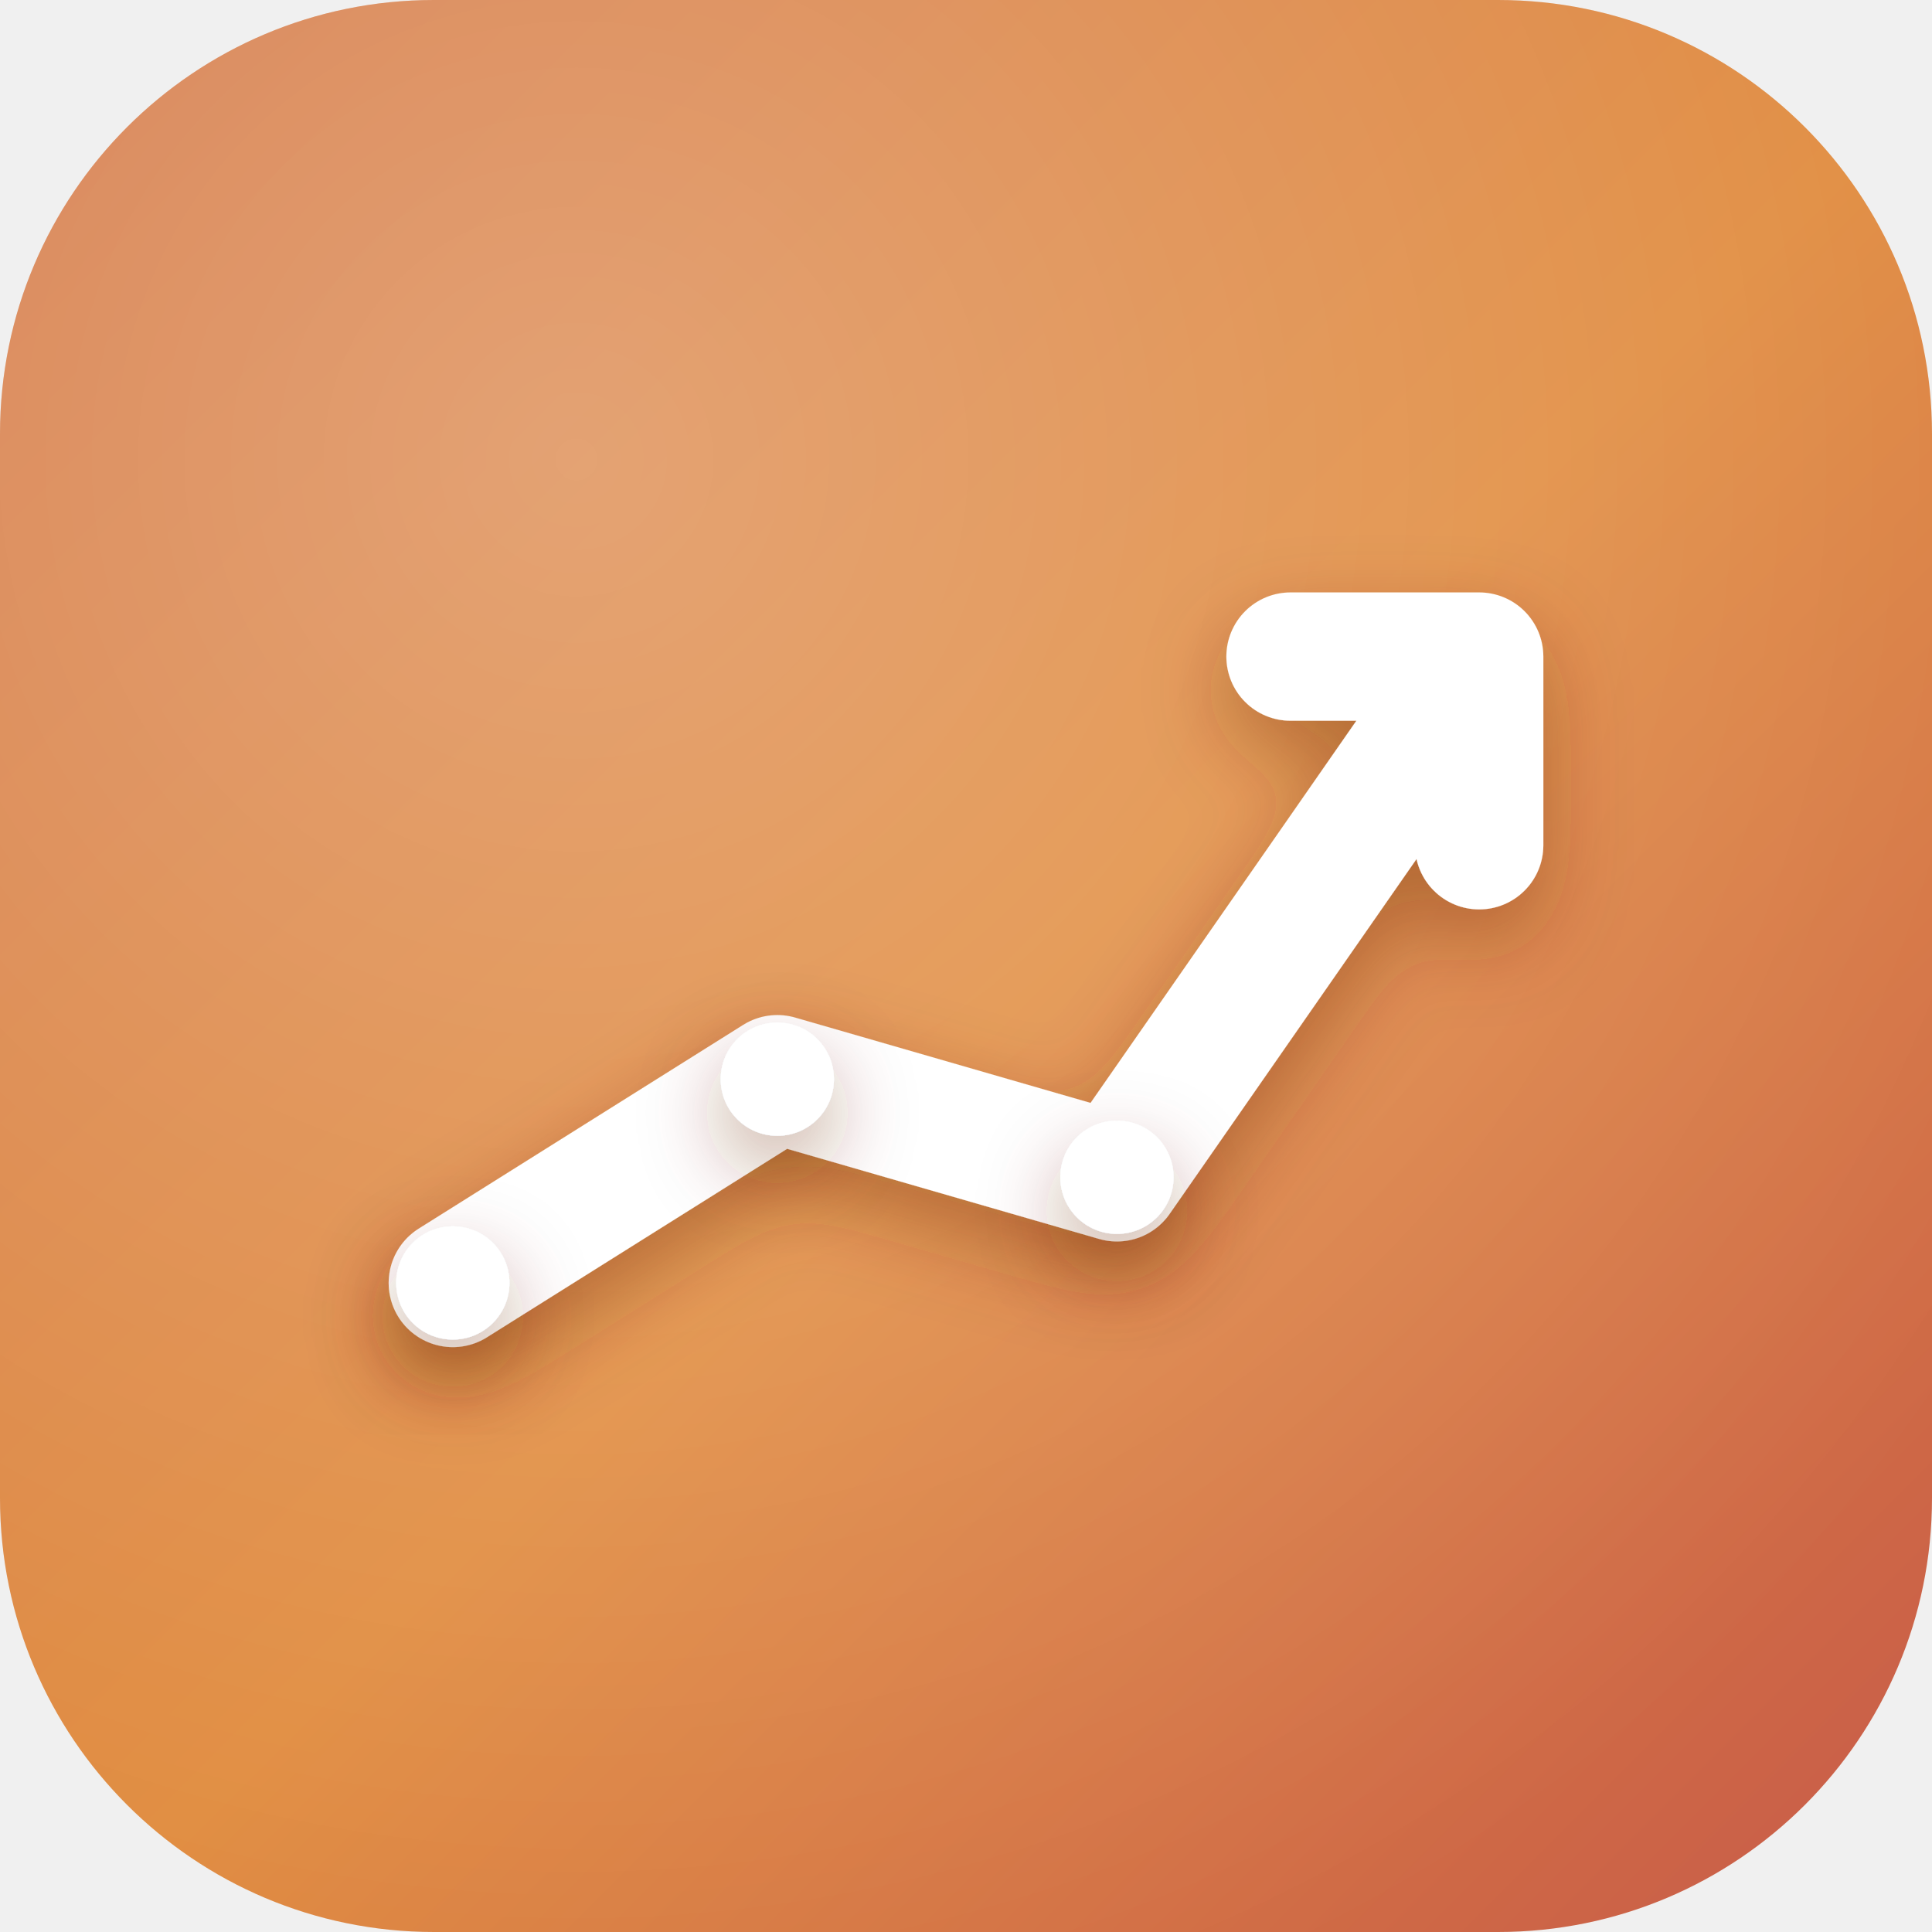
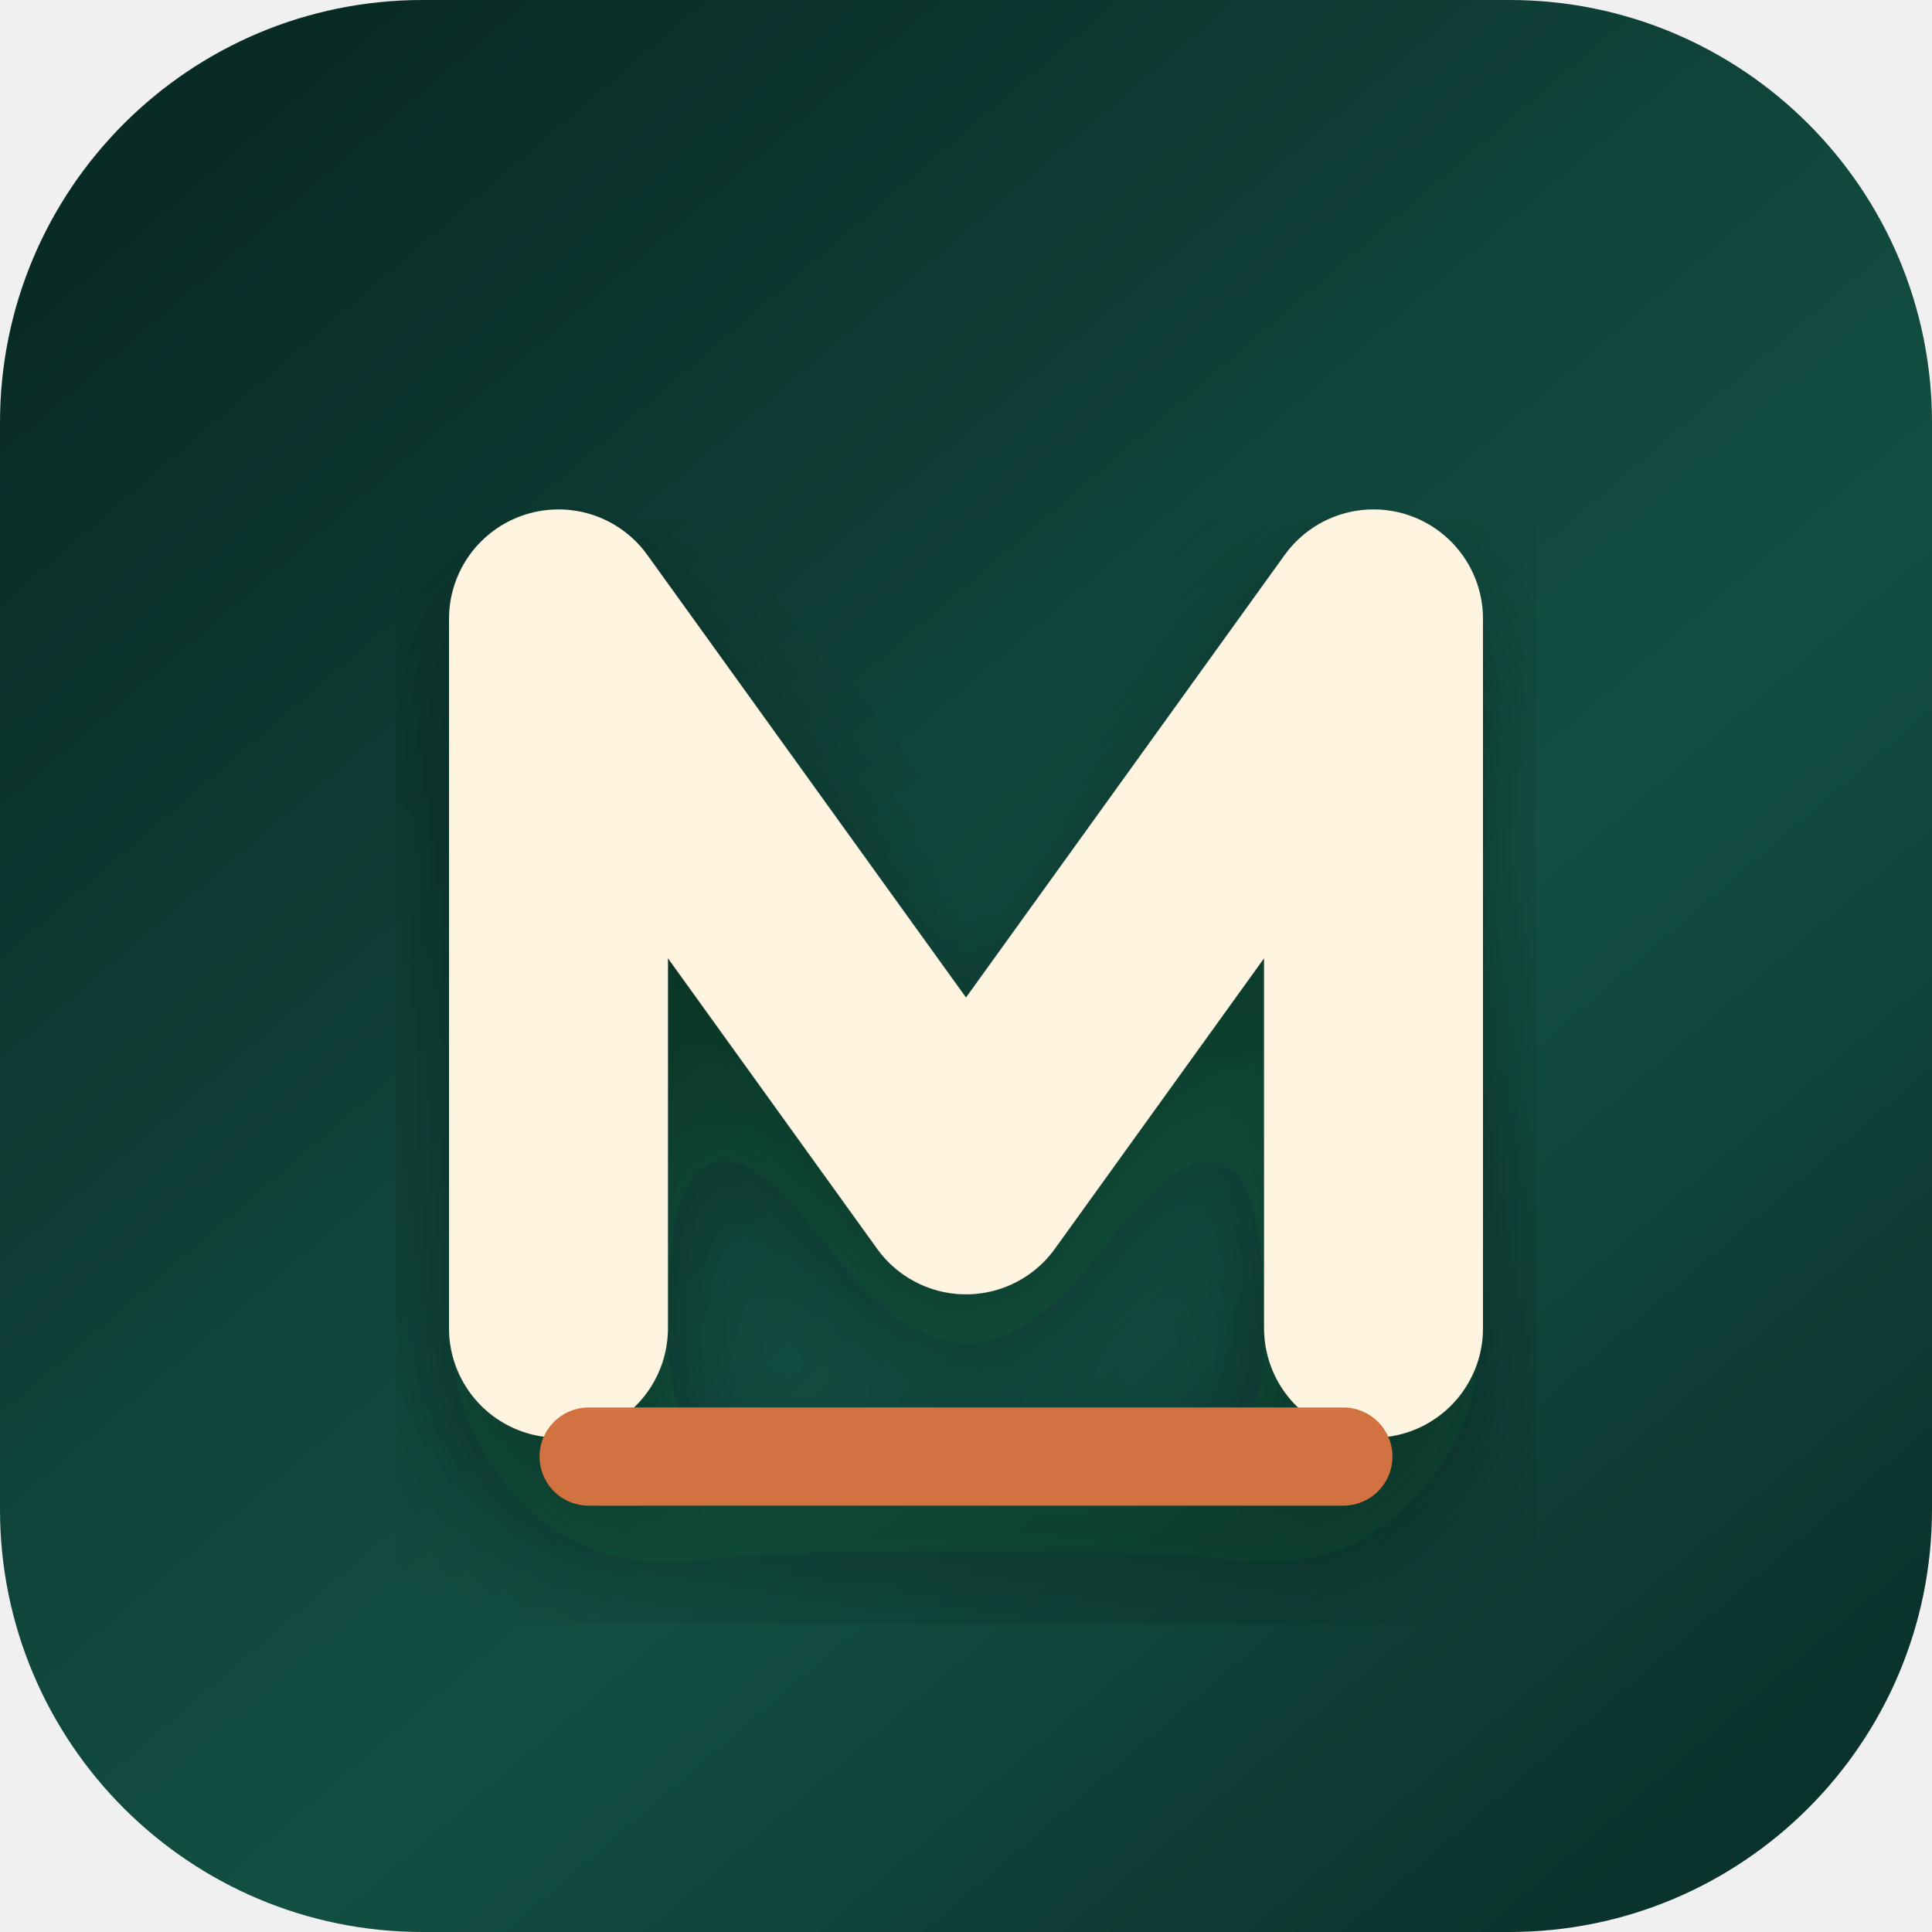
<svg xmlns="http://www.w3.org/2000/svg" viewBox="0 0 512 512" width="512" height="512">
  <defs>
-     <linearGradient id="g" x1="0" y1="0" x2="1" y2="1">
-       <stop offset="0" stop-color="#d2723f" />
-       <stop offset="0.52" stop-color="#e08a3c" />
-       <stop offset="1" stop-color="#c75a4a" />
+     <linearGradient id="bg" x1="64" y1="32" x2="448" y2="480" gradientUnits="userSpaceOnUse">
+       <stop offset="0" stop-color="#092b26" />
+       <stop offset="0.62" stop-color="#134f43" />
+       <stop offset="1" stop-color="#0b332d" />
    </linearGradient>
-     <radialGradient id="hl" cx="0.3" cy="0.24" r="0.85">
-       <stop offset="0" stop-color="#ffffff" stop-opacity="0.28" />
-       <stop offset="1" stop-color="#ffffff" stop-opacity="0" />
-     </radialGradient>
-     <filter id="sh" x="-30%" y="-30%" width="160%" height="160%">
-       <feDropShadow dx="0" dy="9" stdDeviation="11" flood-color="#6f2a12" flood-opacity="0.38" />
+     <filter id="sh" x="-20%" y="-20%" width="140%" height="140%">
+       <feDropShadow dx="0" dy="18" stdDeviation="18" flood-color="#031513" flood-opacity="0.35" />
    </filter>
  </defs>
-   <rect width="512" height="512" rx="115" fill="url(#g)" />
-   <rect width="512" height="512" rx="115" fill="url(#hl)" />
-   <g filter="url(#sh)" fill="none" stroke="#ffffff" stroke-width="34" stroke-linecap="round" stroke-linejoin="round">
-     <path d="M120 340 L206 286 L296 312 L392 174 M392 174 L342 174 M392 174 L392 224" />
-   </g>
-   <g fill="#ffffff" filter="url(#sh)">
-     <circle cx="120" cy="340" r="15" />
-     <circle cx="206" cy="286" r="15" />
-     <circle cx="296" cy="312" r="15" />
+   <rect width="512" height="512" rx="112" fill="url(#bg)" />
+   <g filter="url(#sh)" fill="none" stroke-linecap="round" stroke-linejoin="round">
+     <path d="M148 352 V164 L256 314 L364 164 V352" stroke="#fff4df" stroke-width="58" />
+     <path d="M156 386 H356" stroke="#d2723f" stroke-width="26" />
  </g>
</svg>
